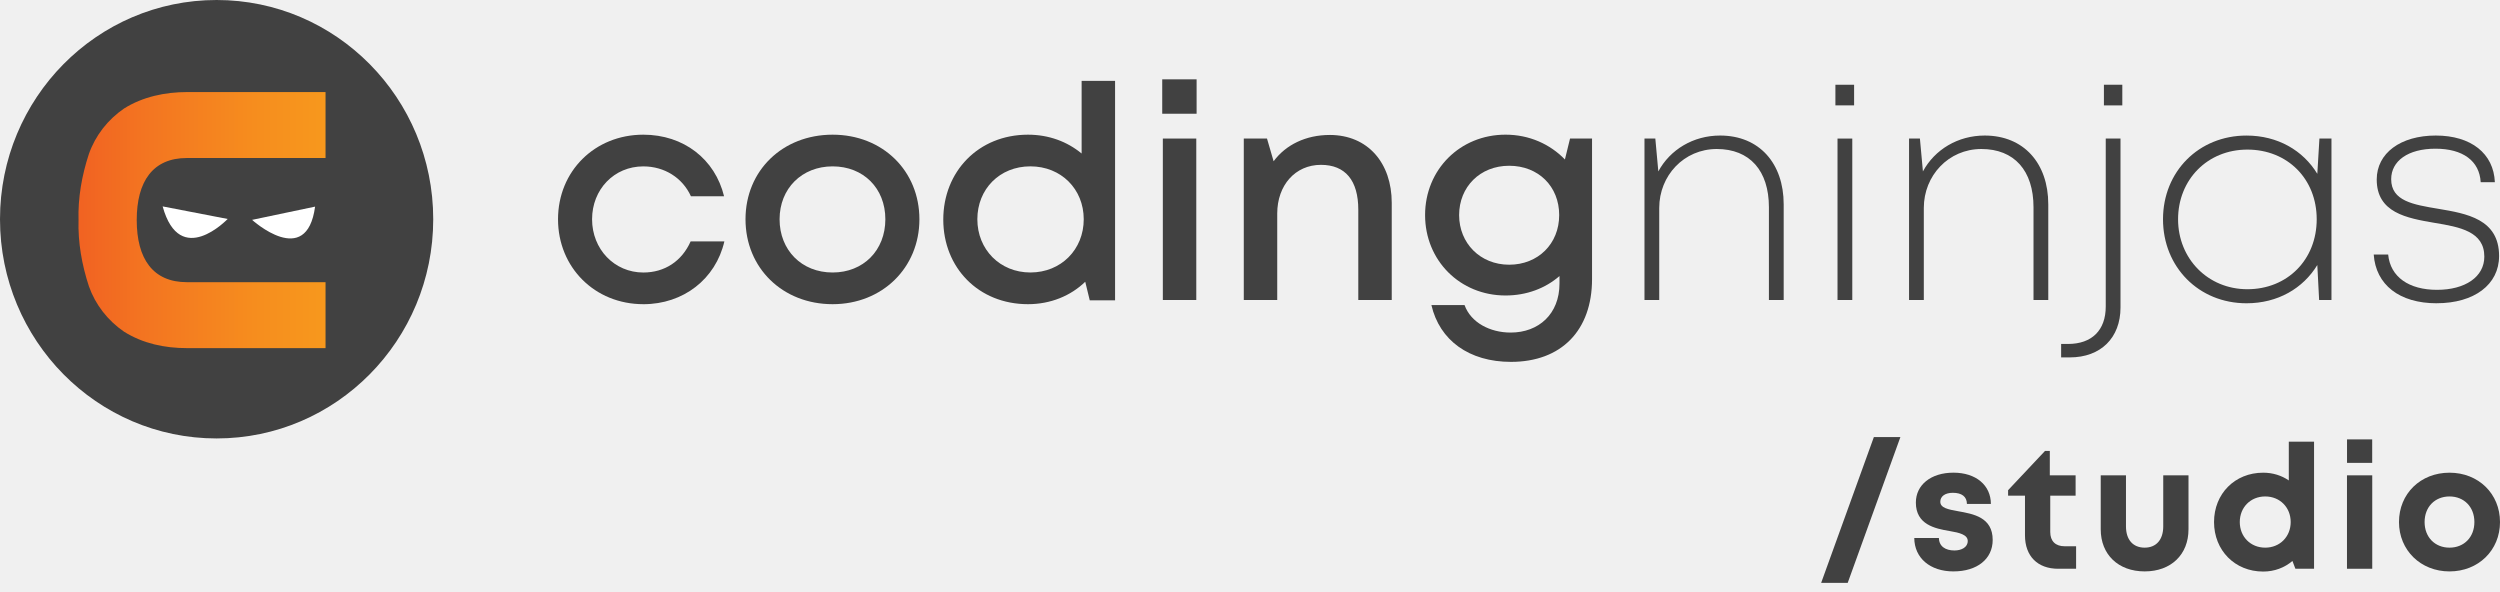
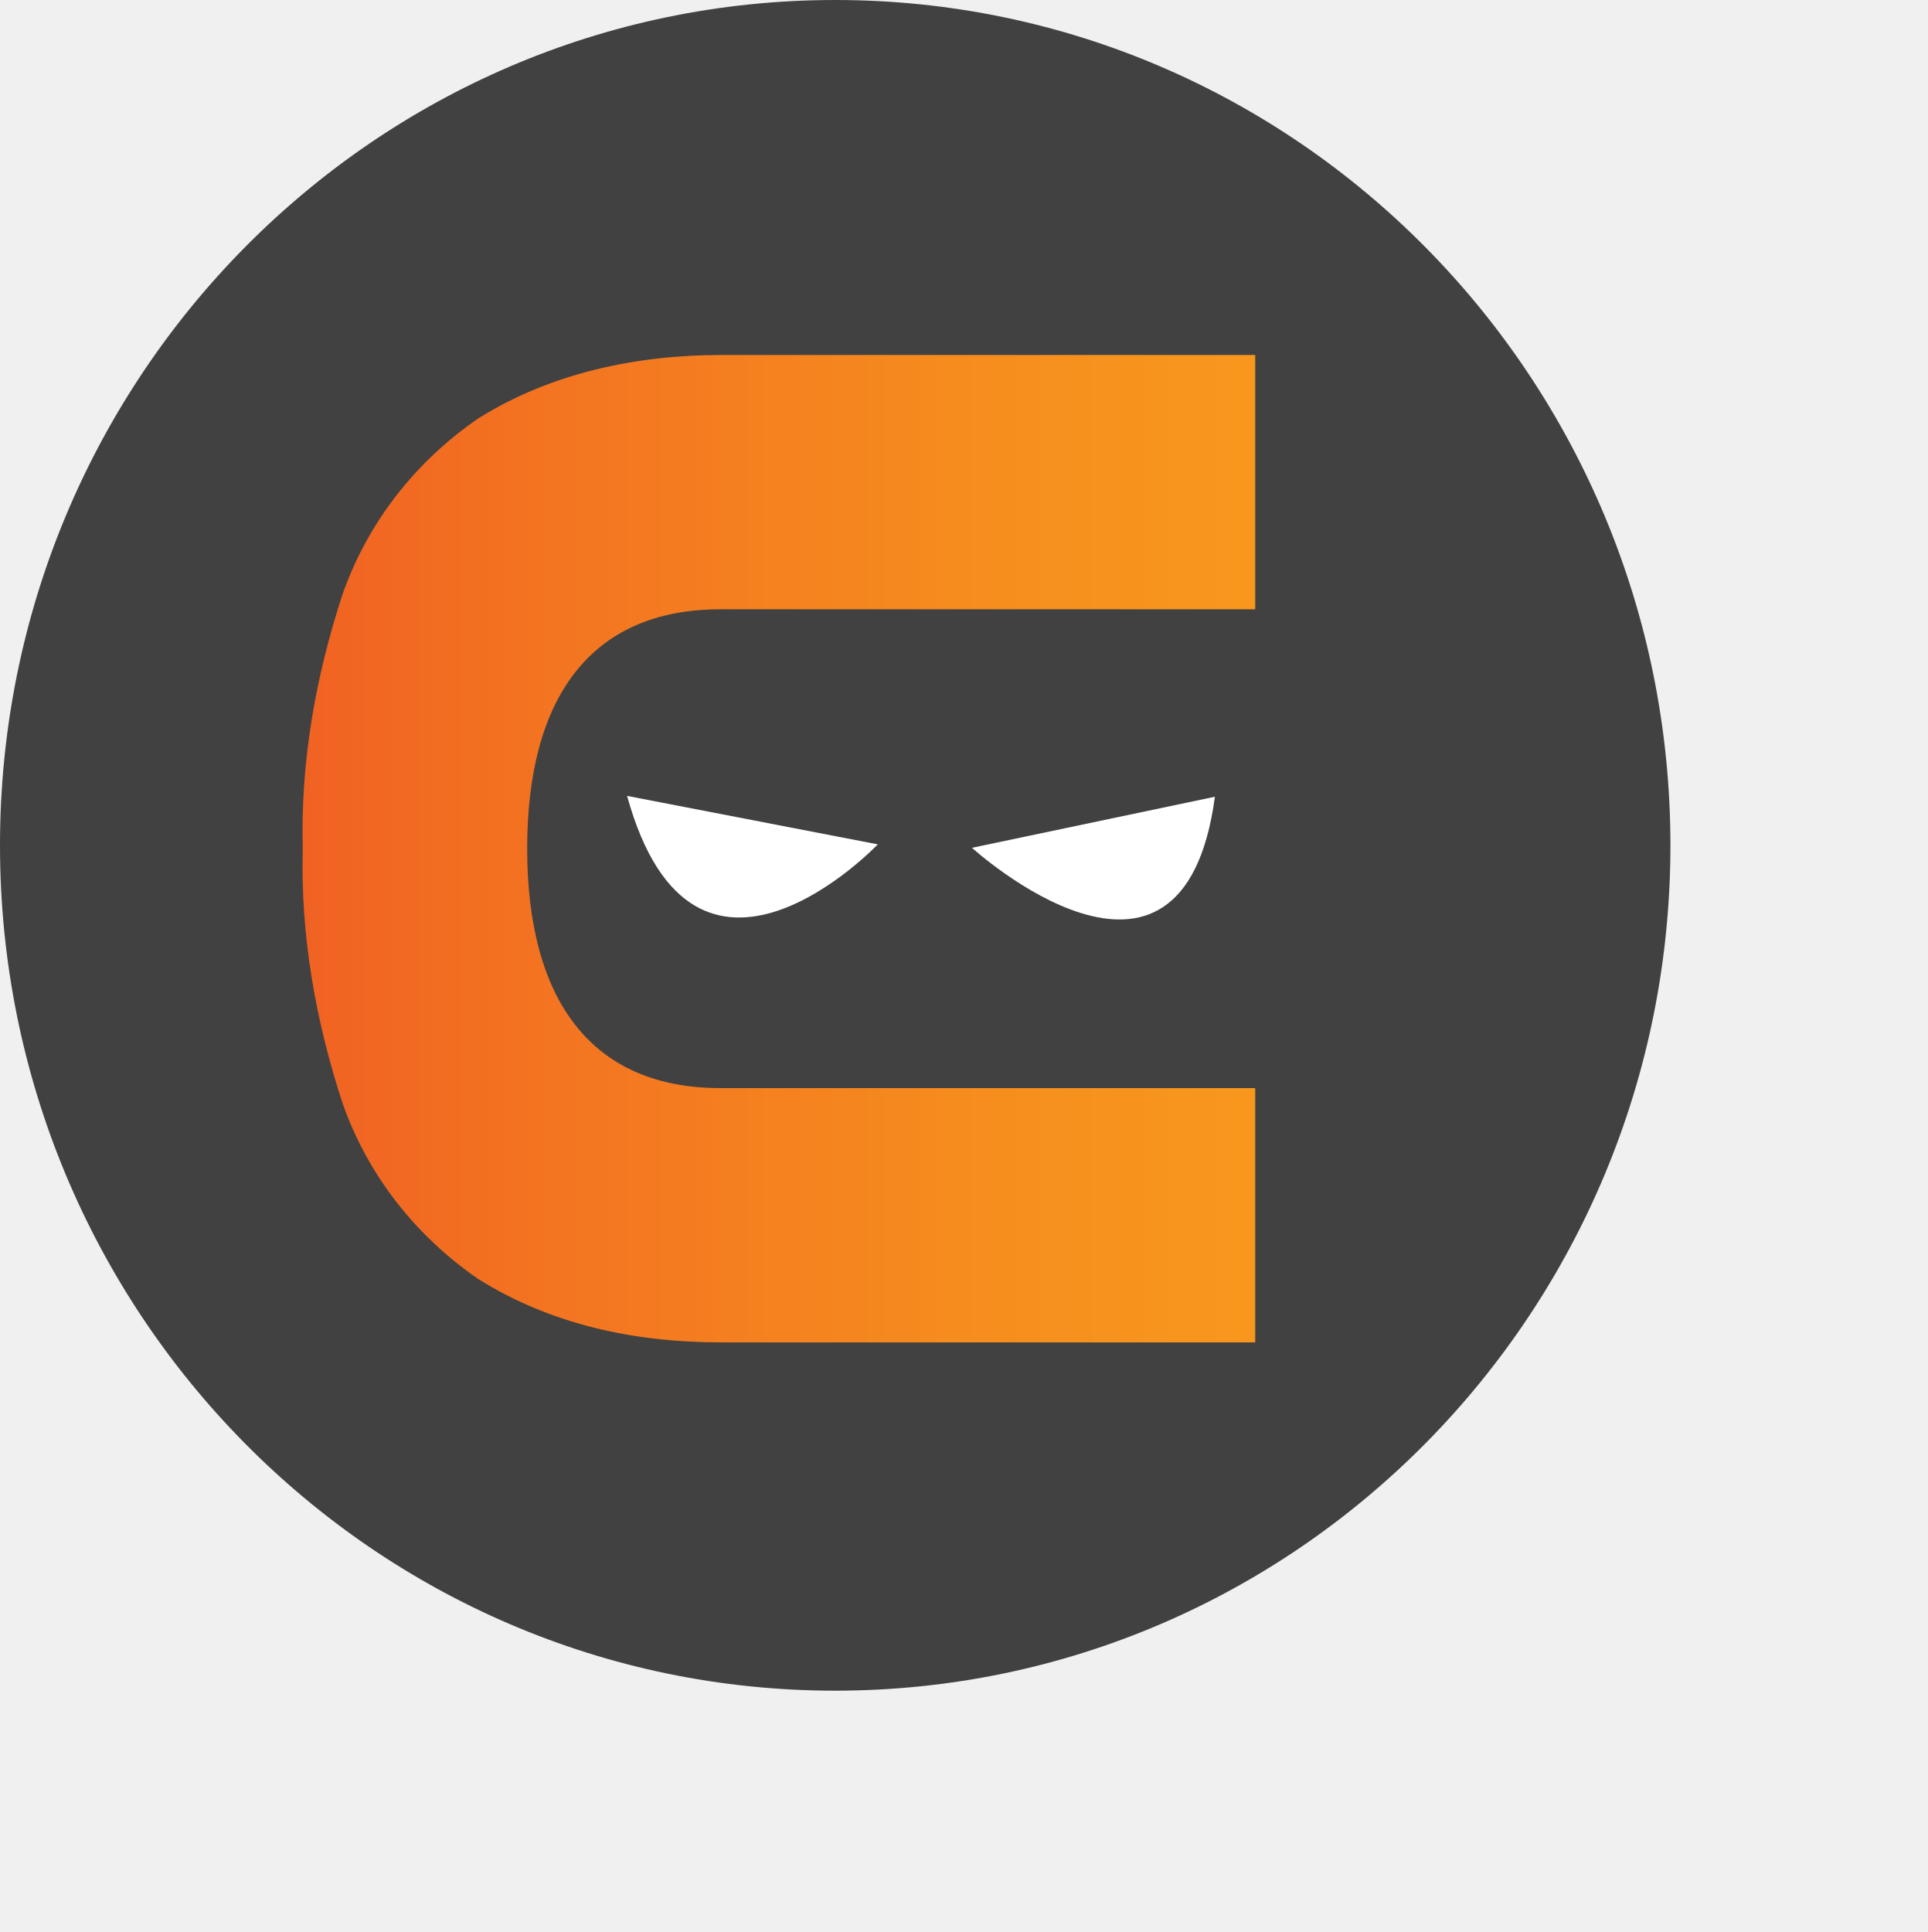
- <svg xmlns="http://www.w3.org/2000/svg" width="148" height="35" viewBox="0 0 148 35" fill="none">
+ <svg xmlns="http://www.w3.org/2000/svg" fill="none" viewBox="0 0 29.6 29.661" style="max-height: 500px" width="29.6" height="29.661">
  <g clip-path="url(#clip0_4155_159469)">
-     <path d="M110.933 25.876H112.503L109.384 34.506H107.812L110.932 25.876H110.933Z" fill="#414141" />
-     <path d="M115.649 33.828C114.26 33.828 113.333 33.035 113.325 31.849H114.783C114.791 32.343 115.168 32.588 115.704 32.588C116.119 32.588 116.49 32.4 116.49 32.029C116.49 31.659 116.011 31.536 115.426 31.439C114.543 31.291 113.419 31.055 113.419 29.752C113.419 28.706 114.309 27.982 115.644 27.982C116.979 27.982 117.856 28.726 117.861 29.831H116.442C116.436 29.391 116.128 29.174 115.607 29.174C115.141 29.174 114.866 29.388 114.866 29.704C114.866 30.073 115.339 30.159 115.913 30.263C116.815 30.425 117.967 30.616 117.967 31.964C117.967 33.093 117.044 33.827 115.647 33.827L115.649 33.828Z" fill="#414141" />
-     <path d="M122.905 32.34V33.671H121.843C120.626 33.671 119.879 32.923 119.879 31.696V29.342H118.879V29.019L121.064 26.696H121.349V28.139H122.876V29.342H121.375V31.497C121.375 32.032 121.682 32.339 122.227 32.339H122.906L122.905 32.34Z" fill="#414141" />
-     <path d="M124.363 31.335V28.14H125.858V31.165C125.858 31.953 126.274 32.421 126.965 32.421C127.656 32.421 128.064 31.942 128.064 31.165V28.14H129.559V31.335C129.559 32.829 128.53 33.827 126.965 33.827C125.4 33.827 124.363 32.829 124.363 31.335Z" fill="#414141" />
-     <path d="M136.992 26.145V33.671H135.888L135.712 33.21C135.247 33.605 134.65 33.836 133.98 33.836C132.302 33.836 131.071 32.58 131.071 30.905C131.071 29.23 132.302 27.983 133.98 27.983C134.55 27.983 135.069 28.149 135.497 28.442V26.146H136.992V26.145ZM135.609 30.905C135.609 30.038 134.97 29.39 134.101 29.39C133.232 29.39 132.595 30.036 132.595 30.905C132.595 31.774 133.232 32.421 134.101 32.421C134.97 32.421 135.609 31.77 135.609 30.905Z" fill="#414141" />
-     <path d="M138.941 28.14H140.437V33.671H138.941V28.14ZM138.944 26.012H140.434V27.402H138.944V26.012Z" fill="#414141" />
-     <path d="M142.02 30.905C142.02 29.227 143.297 27.983 145.01 27.983C146.724 27.983 148 29.229 148 30.905C148 32.582 146.715 33.828 145.01 33.828C143.305 33.828 142.02 32.574 142.02 30.905ZM146.484 30.905C146.484 30.01 145.872 29.39 145.01 29.39C144.148 29.39 143.536 30.01 143.536 30.905C143.536 31.801 144.148 32.421 145.01 32.421C145.872 32.421 146.484 31.801 146.484 30.905Z" fill="#414141" />
-     <path d="M38.084 18.008C35.211 18.008 33.035 15.831 33.035 12.981C33.035 10.132 35.212 7.973 38.084 7.973C40.475 7.973 42.331 9.424 42.865 11.619H40.903C40.403 10.522 39.333 9.85 38.084 9.85C36.353 9.85 35.051 11.213 35.051 12.982C35.051 14.752 36.372 16.133 38.084 16.133C39.351 16.133 40.367 15.46 40.885 14.292H42.883C42.365 16.523 40.457 18.009 38.084 18.009V18.008Z" fill="#414141" />
-     <path d="M49.291 18.008C46.329 18.008 44.134 15.866 44.134 12.981C44.134 10.097 46.329 7.973 49.291 7.973C52.252 7.973 54.429 10.114 54.429 12.981C54.429 15.848 52.234 18.008 49.291 18.008ZM49.291 16.132C51.11 16.132 52.413 14.822 52.413 12.981C52.413 11.141 51.111 9.849 49.291 9.849C47.47 9.849 46.151 11.159 46.151 12.981C46.151 14.804 47.453 16.132 49.291 16.132Z" fill="#414141" />
-     <path d="M64.032 4.786H66.012V17.778H64.513L64.246 16.68C63.389 17.512 62.193 18.008 60.856 18.008C57.93 18.008 55.842 15.849 55.842 12.999C55.842 10.15 57.93 7.973 60.856 7.973C62.087 7.973 63.175 8.38 64.032 9.088V4.786ZM60.999 16.131C62.818 16.131 64.157 14.768 64.157 12.981C64.157 11.193 62.818 9.848 60.999 9.848C59.179 9.848 57.859 11.193 57.859 12.981C57.859 14.768 59.197 16.131 60.999 16.131Z" fill="#414141" />
-     <path d="M68.804 6.733V4.697H70.839V6.733H68.804ZM68.84 17.759V8.202H70.82V17.76H68.84V17.759Z" fill="#414141" />
-     <path d="M78.716 7.989C80.982 7.989 82.391 9.653 82.391 12.007V17.759H80.411V12.413C80.411 10.679 79.643 9.759 78.199 9.759C76.682 9.759 75.612 10.963 75.612 12.644V17.759H73.632V8.202H75.006L75.398 9.547C76.112 8.574 77.308 7.99 78.717 7.99L78.716 7.989Z" fill="#414141" />
-     <path d="M92.947 8.202H94.249V16.521C94.249 19.565 92.429 21.423 89.449 21.423C86.969 21.423 85.221 20.148 84.739 18.06H86.701C87.076 19.104 88.218 19.688 89.431 19.688C91.091 19.688 92.322 18.59 92.322 16.785V16.342C91.484 17.068 90.377 17.493 89.128 17.493C86.434 17.493 84.365 15.422 84.365 12.732C84.365 10.043 86.434 7.972 89.128 7.972C90.538 7.972 91.769 8.538 92.643 9.441L92.946 8.202H92.947ZM89.343 15.671C91.055 15.671 92.304 14.432 92.304 12.733C92.304 11.035 91.073 9.813 89.343 9.813C87.613 9.813 86.38 11.07 86.38 12.733C86.38 14.397 87.629 15.671 89.343 15.671Z" fill="#414141" />
-     <path d="M101.83 8.024C104.149 8.024 105.594 9.67 105.594 12.095V17.759H104.72V12.272C104.72 10.095 103.579 8.821 101.634 8.821C99.689 8.821 98.227 10.395 98.227 12.308V17.759H97.353V8.202H97.995L98.173 10.148C98.869 8.856 100.243 8.024 101.831 8.024H101.83Z" fill="#414141" />
-     <path d="M108.656 6.238V5.017H109.763V6.238H108.656ZM108.781 17.76V8.203H109.655V17.76H108.781Z" fill="#414141" />
-     <path d="M117.493 8.024C119.812 8.024 121.258 9.67 121.258 12.095V17.759H120.384V12.272C120.384 10.095 119.242 8.821 117.297 8.821C115.353 8.821 113.89 10.395 113.89 12.308V17.759H113.016V8.202H113.659L113.837 10.148C114.533 8.856 115.907 8.024 117.494 8.024H117.493Z" fill="#414141" />
-     <path d="M124.552 6.238V5.017H125.641V6.238H124.552ZM122.019 21.159V20.362H122.429C123.839 20.362 124.66 19.549 124.66 18.15V8.203H125.534V18.202C125.534 20.007 124.357 21.158 122.537 21.158H122.019V21.159Z" fill="#414141" />
-     <path d="M137.31 8.202H138.023V17.759H137.292L137.185 15.688C136.346 17.069 134.847 17.954 132.992 17.954C130.173 17.954 128.05 15.812 128.05 12.981C128.05 10.149 130.173 8.025 132.992 8.025C134.847 8.025 136.346 8.91 137.185 10.291L137.31 8.203V8.202ZM133.045 17.122C135.418 17.122 137.149 15.37 137.149 12.98C137.149 10.59 135.418 8.856 133.045 8.856C130.672 8.856 128.942 10.643 128.942 12.98C128.942 15.316 130.709 17.122 133.045 17.122Z" fill="#414141" />
-     <path d="M144.253 17.954C142.041 17.954 140.649 16.857 140.524 15.069H141.38C141.505 16.397 142.611 17.158 144.271 17.158C145.93 17.158 147.072 16.397 147.072 15.193C147.072 13.706 145.627 13.441 144.128 13.194C142.469 12.91 140.702 12.592 140.702 10.627C140.702 9.069 142.111 8.024 144.199 8.024C146.286 8.024 147.625 9.086 147.696 10.785H146.857C146.786 9.528 145.805 8.803 144.181 8.803C142.557 8.803 141.558 9.528 141.558 10.608C141.558 11.9 142.86 12.113 144.342 12.36C146.019 12.643 147.946 12.961 147.946 15.156C147.946 16.855 146.465 17.952 144.252 17.952L144.253 17.954Z" fill="#414141" />
-     <path d="M12.823 25.956C19.905 25.956 25.647 20.145 25.647 12.978C25.647 5.81 19.905 0 12.823 0C5.741 0 0 5.81 0 12.978C0 20.145 5.741 25.956 12.823 25.956Z" fill="#414141" />
-     <path d="M4.649 13.018C4.611 14.342 4.841 15.665 5.264 16.95C5.649 18.04 6.38 18.974 7.343 19.636C8.459 20.336 9.74 20.609 11.075 20.609H19.272V16.705H11.062C9.057 16.705 8.094 15.326 8.094 13.026V13.028C8.094 10.727 9.057 9.354 11.062 9.354H19.272V5.45H11.075C9.78 5.45 8.459 5.723 7.343 6.424C6.38 7.085 5.65 8.019 5.264 9.11C4.841 10.394 4.611 11.718 4.649 13.041" fill="url(#paint0_linear_4155_159469)" />
-     <path fill-rule="evenodd" clip-rule="evenodd" d="M9.628 12.219L13.477 12.963C13.477 12.963 10.654 15.93 9.628 12.219Z" fill="white" />
-     <path fill-rule="evenodd" clip-rule="evenodd" d="M18.653 12.232L14.923 13.016C14.923 13.016 18.154 15.952 18.653 12.232Z" fill="white" />
+     <path fill="#414141" d="M110.933 25.876H112.503L109.384 34.506H107.812L110.932 25.876H110.933Z" />
+     <path fill="#414141" d="M115.649 33.828C114.26 33.828 113.333 33.035 113.325 31.849H114.783C114.791 32.343 115.168 32.588 115.704 32.588C116.119 32.588 116.49 32.4 116.49 32.029C116.49 31.659 116.011 31.536 115.426 31.439C114.543 31.291 113.419 31.055 113.419 29.752C113.419 28.706 114.309 27.982 115.644 27.982C116.979 27.982 117.856 28.726 117.861 29.831H116.442C116.436 29.391 116.128 29.174 115.607 29.174C115.141 29.174 114.866 29.388 114.866 29.704C114.866 30.073 115.339 30.159 115.913 30.263C116.815 30.425 117.967 30.616 117.967 31.964C117.967 33.093 117.044 33.827 115.647 33.827L115.649 33.828Z" />
+     <path fill="#414141" d="M122.905 32.34V33.671H121.843C120.626 33.671 119.879 32.923 119.879 31.696V29.342H118.879V29.019L121.064 26.696H121.349V28.139H122.876V29.342H121.375V31.497C121.375 32.032 121.682 32.339 122.227 32.339H122.906L122.905 32.34Z" />
+     <path fill="#414141" d="M124.363 31.335V28.14H125.858V31.165C125.858 31.953 126.274 32.421 126.965 32.421C127.656 32.421 128.064 31.942 128.064 31.165V28.14H129.559V31.335C129.559 32.829 128.53 33.827 126.965 33.827C125.4 33.827 124.363 32.829 124.363 31.335Z" />
+     <path fill="#414141" d="M136.992 26.145V33.671H135.888L135.712 33.21C135.247 33.605 134.65 33.836 133.98 33.836C132.302 33.836 131.071 32.58 131.071 30.905C131.071 29.23 132.302 27.983 133.98 27.983C134.55 27.983 135.069 28.149 135.497 28.442V26.146H136.992V26.145ZM135.609 30.905C135.609 30.038 134.97 29.39 134.101 29.39C133.232 29.39 132.595 30.036 132.595 30.905C132.595 31.774 133.232 32.421 134.101 32.421C134.97 32.421 135.609 31.77 135.609 30.905Z" />
+     <path fill="#414141" d="M138.941 28.14H140.437V33.671H138.941V28.14ZM138.944 26.012H140.434V27.402H138.944V26.012Z" />
+     <path fill="#414141" d="M142.02 30.905C142.02 29.227 143.297 27.983 145.01 27.983C146.724 27.983 148 29.229 148 30.905C148 32.582 146.715 33.828 145.01 33.828C143.305 33.828 142.02 32.574 142.02 30.905ZM146.484 30.905C146.484 30.01 145.872 29.39 145.01 29.39C144.148 29.39 143.536 30.01 143.536 30.905C143.536 31.801 144.148 32.421 145.01 32.421C145.872 32.421 146.484 31.801 146.484 30.905Z" />
+     <path fill="#414141" d="M38.084 18.008C35.211 18.008 33.035 15.831 33.035 12.981C33.035 10.132 35.212 7.973 38.084 7.973C40.475 7.973 42.331 9.424 42.865 11.619H40.903C40.403 10.522 39.333 9.85 38.084 9.85C36.353 9.85 35.051 11.213 35.051 12.982C35.051 14.752 36.372 16.133 38.084 16.133C39.351 16.133 40.367 15.46 40.885 14.292H42.883C42.365 16.523 40.457 18.009 38.084 18.009V18.008Z" />
+     <path fill="#414141" d="M49.291 18.008C46.329 18.008 44.134 15.866 44.134 12.981C44.134 10.097 46.329 7.973 49.291 7.973C52.252 7.973 54.429 10.114 54.429 12.981C54.429 15.848 52.234 18.008 49.291 18.008ZM49.291 16.132C51.11 16.132 52.413 14.822 52.413 12.981C52.413 11.141 51.111 9.849 49.291 9.849C47.47 9.849 46.151 11.159 46.151 12.981C46.151 14.804 47.453 16.132 49.291 16.132Z" />
+     <path fill="#414141" d="M64.032 4.786H66.012V17.778H64.513L64.246 16.68C63.389 17.512 62.193 18.008 60.856 18.008C57.93 18.008 55.842 15.849 55.842 12.999C55.842 10.15 57.93 7.973 60.856 7.973C62.087 7.973 63.175 8.38 64.032 9.088V4.786ZM60.999 16.131C62.818 16.131 64.157 14.768 64.157 12.981C64.157 11.193 62.818 9.848 60.999 9.848C59.179 9.848 57.859 11.193 57.859 12.981C57.859 14.768 59.197 16.131 60.999 16.131Z" />
+     <path fill="#414141" d="M68.804 6.733V4.697H70.839V6.733H68.804ZM68.84 17.759V8.202H70.82V17.76H68.84V17.759Z" />
+     <path fill="#414141" d="M78.716 7.989C80.982 7.989 82.391 9.653 82.391 12.007V17.759H80.411V12.413C80.411 10.679 79.643 9.759 78.199 9.759C76.682 9.759 75.612 10.963 75.612 12.644V17.759H73.632V8.202H75.006L75.398 9.547C76.112 8.574 77.308 7.99 78.717 7.99L78.716 7.989Z" />
+     <path fill="#414141" d="M92.947 8.202H94.249V16.521C94.249 19.565 92.429 21.423 89.449 21.423C86.969 21.423 85.221 20.148 84.739 18.06H86.701C87.076 19.104 88.218 19.688 89.431 19.688C91.091 19.688 92.322 18.59 92.322 16.785V16.342C91.484 17.068 90.377 17.493 89.128 17.493C86.434 17.493 84.365 15.422 84.365 12.732C84.365 10.043 86.434 7.972 89.128 7.972C90.538 7.972 91.769 8.538 92.643 9.441L92.946 8.202H92.947ZM89.343 15.671C91.055 15.671 92.304 14.432 92.304 12.733C92.304 11.035 91.073 9.813 89.343 9.813C87.613 9.813 86.38 11.07 86.38 12.733C86.38 14.397 87.629 15.671 89.343 15.671Z" />
+     <path fill="#414141" d="M101.83 8.024C104.149 8.024 105.594 9.67 105.594 12.095V17.759H104.72V12.272C104.72 10.095 103.579 8.821 101.634 8.821C99.689 8.821 98.227 10.395 98.227 12.308V17.759H97.353V8.202H97.995L98.173 10.148C98.869 8.856 100.243 8.024 101.831 8.024H101.83Z" />
+     <path fill="#414141" d="M108.656 6.238V5.017H109.763V6.238H108.656ZM108.781 17.76V8.203H109.655V17.76H108.781Z" />
+     <path fill="#414141" d="M117.493 8.024C119.812 8.024 121.258 9.67 121.258 12.095V17.759H120.384V12.272C120.384 10.095 119.242 8.821 117.297 8.821C115.353 8.821 113.89 10.395 113.89 12.308V17.759H113.016V8.202H113.659L113.837 10.148C114.533 8.856 115.907 8.024 117.494 8.024H117.493Z" />
+     <path fill="#414141" d="M124.552 6.238V5.017H125.641V6.238H124.552ZM122.019 21.159V20.362H122.429C123.839 20.362 124.66 19.549 124.66 18.15V8.203H125.534V18.202C125.534 20.007 124.357 21.158 122.537 21.158H122.019V21.159Z" />
+     <path fill="#414141" d="M137.31 8.202H138.023V17.759H137.292L137.185 15.688C136.346 17.069 134.847 17.954 132.992 17.954C130.173 17.954 128.05 15.812 128.05 12.981C128.05 10.149 130.173 8.025 132.992 8.025C134.847 8.025 136.346 8.91 137.185 10.291L137.31 8.203V8.202ZM133.045 17.122C135.418 17.122 137.149 15.37 137.149 12.98C137.149 10.59 135.418 8.856 133.045 8.856C130.672 8.856 128.942 10.643 128.942 12.98C128.942 15.316 130.709 17.122 133.045 17.122Z" />
+     <path fill="#414141" d="M144.253 17.954C142.041 17.954 140.649 16.857 140.524 15.069H141.38C141.505 16.397 142.611 17.158 144.271 17.158C145.93 17.158 147.072 16.397 147.072 15.193C147.072 13.706 145.627 13.441 144.128 13.194C142.469 12.91 140.702 12.592 140.702 10.627C140.702 9.069 142.111 8.024 144.199 8.024C146.286 8.024 147.625 9.086 147.696 10.785H146.857C146.786 9.528 145.805 8.803 144.181 8.803C142.557 8.803 141.558 9.528 141.558 10.608C141.558 11.9 142.86 12.113 144.342 12.36C146.019 12.643 147.946 12.961 147.946 15.156C147.946 16.855 146.465 17.952 144.252 17.952L144.253 17.954Z" />
+     <path fill="#414141" d="M12.823 25.956C19.905 25.956 25.647 20.145 25.647 12.978C25.647 5.81 19.905 0 12.823 0C5.741 0 0 5.81 0 12.978C0 20.145 5.741 25.956 12.823 25.956Z" />
+     <path fill="url(#paint0_linear_4155_159469)" d="M4.649 13.018C4.611 14.342 4.841 15.665 5.264 16.95C5.649 18.04 6.38 18.974 7.343 19.636C8.459 20.336 9.74 20.609 11.075 20.609H19.272V16.705H11.062C9.057 16.705 8.094 15.326 8.094 13.026V13.028C8.094 10.727 9.057 9.354 11.062 9.354H19.272V5.45H11.075C9.78 5.45 8.459 5.723 7.343 6.424C6.38 7.085 5.65 8.019 5.264 9.11C4.841 10.394 4.611 11.718 4.649 13.041" />
+     <path fill="white" d="M9.628 12.219L13.477 12.963C13.477 12.963 10.654 15.93 9.628 12.219Z" clip-rule="evenodd" fill-rule="evenodd" />
+     <path fill="white" d="M18.653 12.232L14.923 13.016C14.923 13.016 18.154 15.952 18.653 12.232Z" clip-rule="evenodd" fill-rule="evenodd" />
  </g>
  <defs>
-     <linearGradient id="paint0_linear_4155_159469" x1="4.645" y1="13.03" x2="19.272" y2="13.03" gradientUnits="userSpaceOnUse">
+     <linearGradient gradientUnits="userSpaceOnUse" y2="13.03" x2="19.272" y1="13.03" x1="4.645" id="paint0_linear_4155_159469">
      <stop stop-color="#F16222" />
-       <stop offset="0.26" stop-color="#F37421" />
-       <stop offset="0.71" stop-color="#F68D1E" />
-       <stop offset="1" stop-color="#F7981D" />
+       <stop stop-color="#F37421" offset="0.26" />
+       <stop stop-color="#F68D1E" offset="0.71" />
+       <stop stop-color="#F7981D" offset="1" />
    </linearGradient>
    <clipPath id="clip0_4155_159469">
-       <rect width="148" height="34.505" fill="white" />
+       <rect fill="white" height="34.505" width="148" />
    </clipPath>
  </defs>
</svg>
